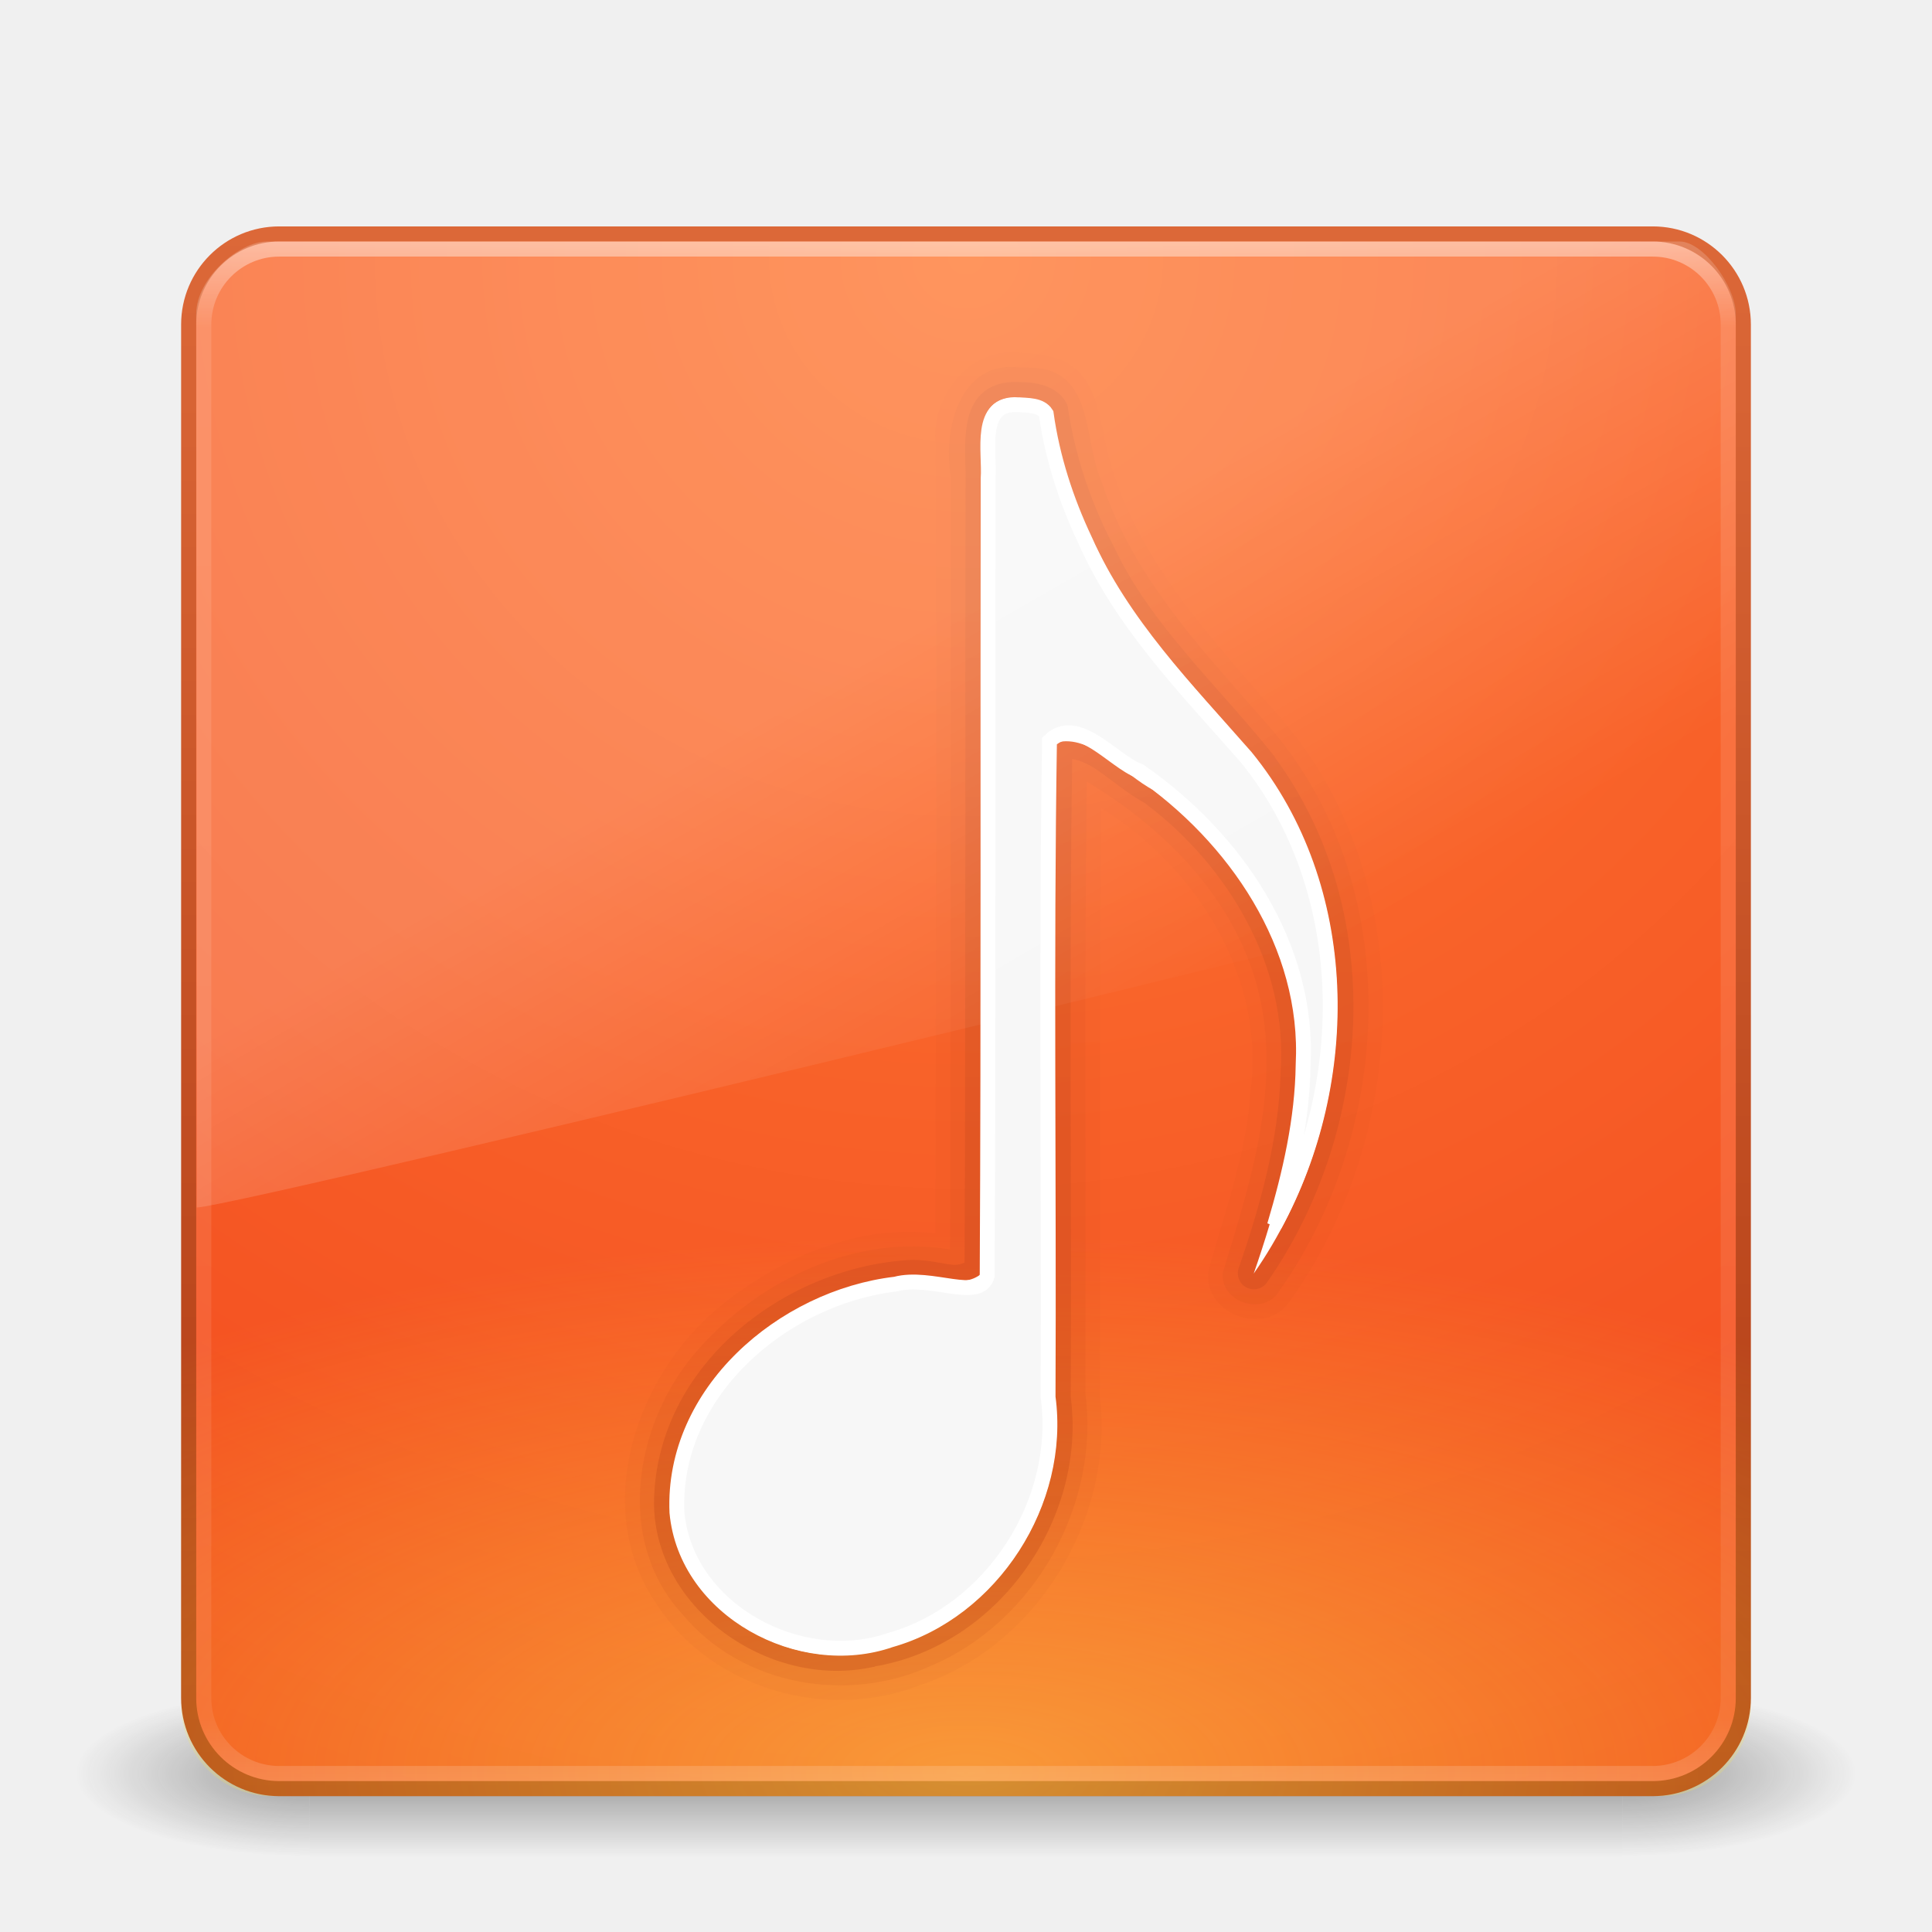
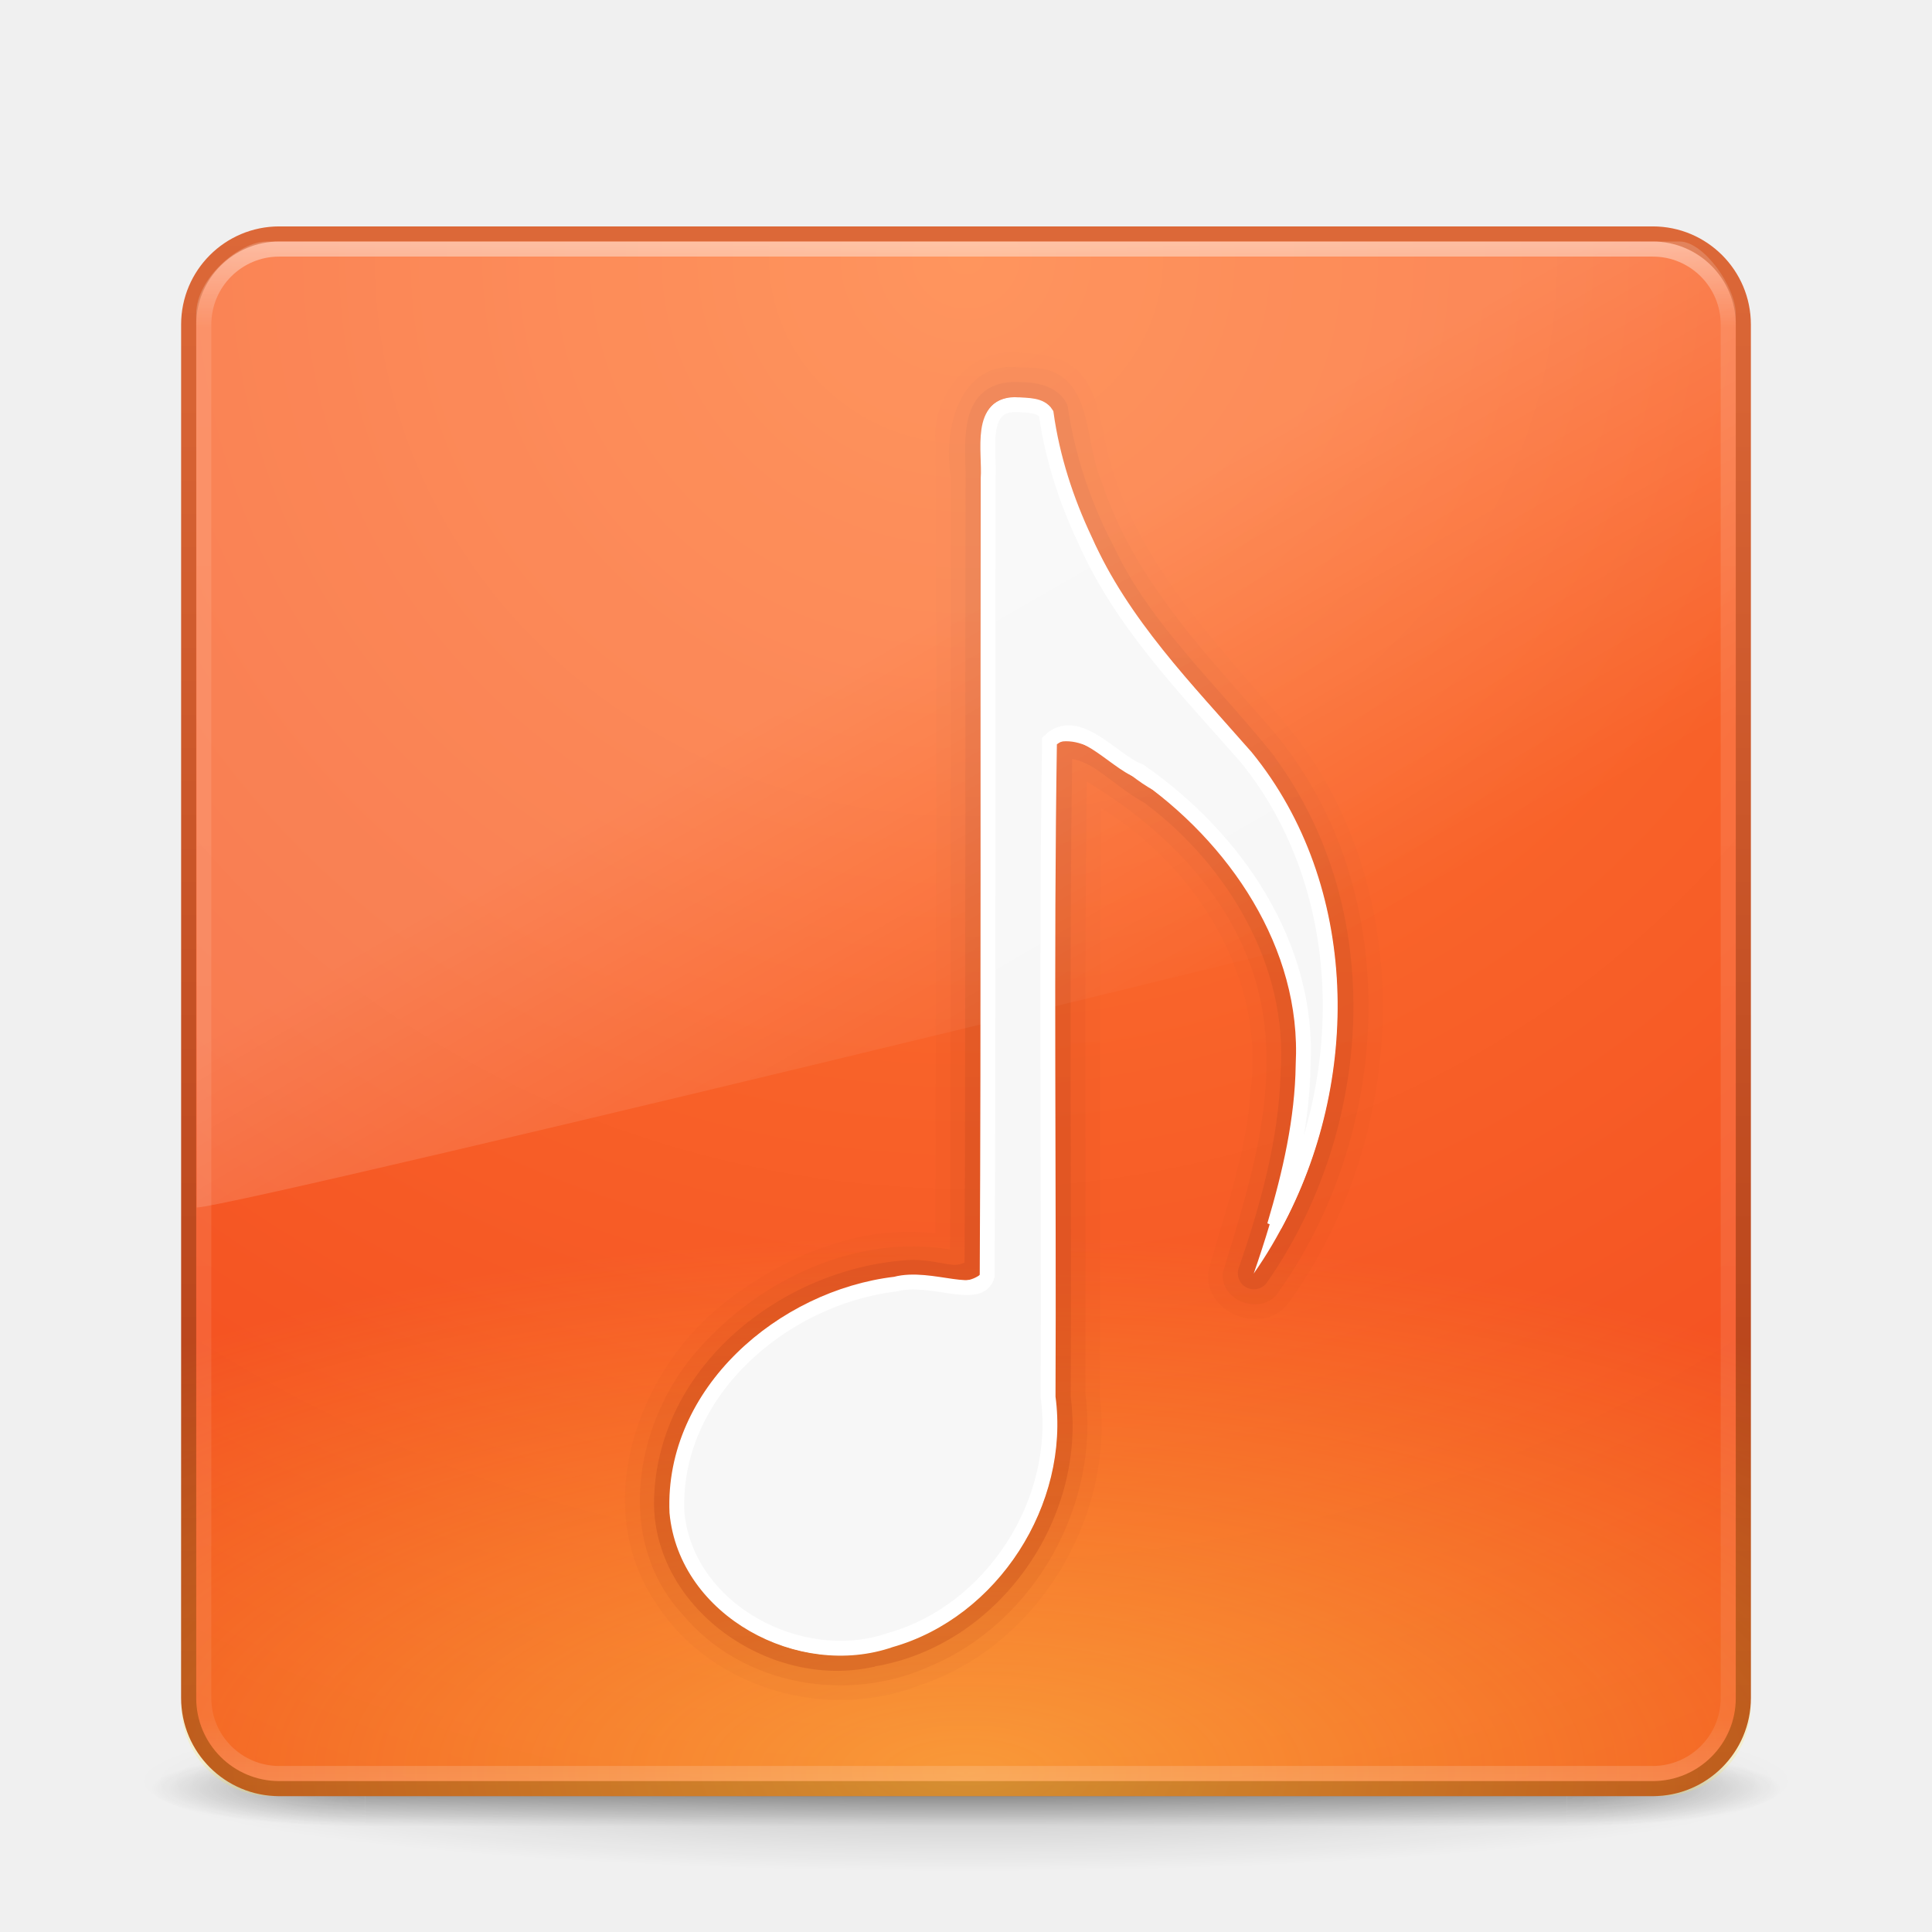
<svg xmlns="http://www.w3.org/2000/svg" xmlns:xlink="http://www.w3.org/1999/xlink" width="128" height="128" id="svg4223" version="1.1">
  <defs id="defs4225">
    <linearGradient xlink:href="#linearGradient8265-821-176-38-919-66-249-7-7" id="linearGradient3165" gradientUnits="userSpaceOnUse" gradientTransform="matrix(2.21442,0,0,3.469956,10.75031,-67.82112)" x1="16.626" y1="15.298" x2="20.055" y2="24.628" />
    <linearGradient id="linearGradient8265-821-176-38-919-66-249-7-7">
      <stop offset="0" style="stop-color:#ffffff;stop-opacity:1" id="stop2687-1-9" />
      <stop offset="1" style="stop-color:#ffffff;stop-opacity:0" id="stop2689-5-4" />
    </linearGradient>
    <linearGradient y2="43" x2="24" y1="5" x1="24" gradientTransform="matrix(2.72973,0,0,2.72973,-1.513511,-62.51349)" gradientUnits="userSpaceOnUse" id="linearGradient3128" xlink:href="#linearGradient3924" />
    <linearGradient id="linearGradient3924">
      <stop id="stop3926" style="stop-color:#ffffff;stop-opacity:1;" offset="0" />
      <stop offset="0.063" style="stop-color:#ffffff;stop-opacity:0.235;" id="stop3928" />
      <stop id="stop3930" style="stop-color:#ffffff;stop-opacity:0.157;" offset="0.951" />
      <stop id="stop3932" style="stop-color:#ffffff;stop-opacity:0.392;" offset="1" />
    </linearGradient>
    <linearGradient xlink:href="#linearGradient3895-9-0-3-2-4-0" id="linearGradient4126" gradientUnits="userSpaceOnUse" x1="63.185" y1="-63.299" x2="63.185" y2="45.559" gradientTransform="translate(-5.999976e-7,2e-6)" />
    <linearGradient id="linearGradient3895-9-0-3-2-4-0">
      <stop id="stop3897-0-5-7-0-3-0" style="stop-color:#dc6838;stop-opacity:1" offset="0" />
      <stop id="stop3899-8-7-06-7-9-9" style="stop-color:#ad3911;stop-opacity:1;" offset="1" />
    </linearGradient>
    <linearGradient xlink:href="#linearGradient3895-9-0-3-2-4" id="linearGradient4089" gradientUnits="userSpaceOnUse" x1="63.185" y1="-63.299" x2="63.185" y2="45.559" />
    <linearGradient id="linearGradient3895-9-0-3-2-4">
      <stop id="stop3897-0-5-7-0-3" style="stop-color:#dc6838;stop-opacity:1" offset="0" />
      <stop id="stop3899-8-7-06-7-9" style="stop-color:#ad3911;stop-opacity:1;" offset="1" />
    </linearGradient>
    <linearGradient xlink:href="#linearGradient3895-9-0-3-2-4-9" id="linearGradient4146" gradientUnits="userSpaceOnUse" x1="63.185" y1="-63.299" x2="63.185" y2="45.559" gradientTransform="translate(-5.999976e-7,2e-6)" />
    <linearGradient id="linearGradient3895-9-0-3-2-4-9">
      <stop id="stop3897-0-5-7-0-3-6" style="stop-color:#dc6838;stop-opacity:1" offset="0" />
      <stop id="stop3899-8-7-06-7-9-6" style="stop-color:#ad3911;stop-opacity:1;" offset="1" />
    </linearGradient>
    <radialGradient xlink:href="#linearGradient4067-0-2" id="radialGradient4029" gradientUnits="userSpaceOnUse" gradientTransform="matrix(1.5673794e-6,1.778159,-4.281043,3.5136457e-6,100.1741,-66.77484)" cx="7.496" cy="8.45" fx="7.496" fy="8.45" r="20" />
    <linearGradient id="linearGradient4067-0-2">
      <stop style="stop-color:#ffe452;stop-opacity:1;" offset="0" id="stop4069-2-9" />
      <stop style="stop-color:#ffeb41;stop-opacity:0;" offset="1" id="stop4071-8-9" />
    </linearGradient>
    <radialGradient xlink:href="#linearGradient4644-104-3-3-6-2" id="radialGradient3171" gradientUnits="userSpaceOnUse" gradientTransform="matrix(5.1311087e-8,6.172051,-6.529294,-1.1371274e-7,119.1713,-93.22525)" cx="7.496" cy="8.45" fx="7.496" fy="8.45" r="20" />
    <linearGradient id="linearGradient4644-104-3-3-6-2">
      <stop offset="0" style="stop-color:#ff7a35;stop-opacity:1;" id="stop5237-6-5-1-7" />
      <stop offset="1" style="stop-color:#f0431a;stop-opacity:1;" id="stop5239-4-6-4-8" />
    </linearGradient>
    <linearGradient xlink:href="#linearGradient3895-9-0-3-2-4" id="linearGradient3173" gradientUnits="userSpaceOnUse" gradientTransform="matrix(2.641026,0,0,2.641026,0.6153902,-60.38462)" x1="13.209" y1="4.376" x2="13.209" y2="43.847" />
    <radialGradient cx="4.993" cy="43.5" r="2.5" fx="4.993" fy="43.5" id="radialGradient2455" xlink:href="#linearGradient3688-166-749" gradientUnits="userSpaceOnUse" gradientTransform="matrix(2.003784,0,0,1.4,27.98813,-17.4)" />
    <linearGradient id="linearGradient3688-166-749">
      <stop id="stop2883" style="stop-color:#181818;stop-opacity:1" offset="0" />
      <stop id="stop2885" style="stop-color:#181818;stop-opacity:0" offset="1" />
    </linearGradient>
    <radialGradient cx="4.993" cy="43.5" r="2.5" fx="4.993" fy="43.5" id="radialGradient2457" xlink:href="#linearGradient3688-464-309" gradientUnits="userSpaceOnUse" gradientTransform="matrix(2.003784,0,0,1.4,-20.01187,-104.4)" />
    <linearGradient id="linearGradient3688-464-309">
      <stop id="stop2889" style="stop-color:#181818;stop-opacity:1" offset="0" />
      <stop id="stop2891" style="stop-color:#181818;stop-opacity:0" offset="1" />
    </linearGradient>
    <linearGradient x1="25.058" y1="47.028" x2="25.058" y2="39.999" id="linearGradient2459" xlink:href="#linearGradient3702-501-757" gradientUnits="userSpaceOnUse" />
    <linearGradient id="linearGradient3702-501-757">
      <stop id="stop2895" style="stop-color:#181818;stop-opacity:0" offset="0" />
      <stop id="stop2897" style="stop-color:#181818;stop-opacity:1" offset="0.5" />
      <stop id="stop2899" style="stop-color:#181818;stop-opacity:0" offset="1" />
    </linearGradient>
+     <radialGradient cx="4.993" cy="43.5" r="2.5" fx="4.993" fy="43.5" id="radialGradient2455-1" xlink:href="#linearGradient3688-166-749-5" gradientUnits="userSpaceOnUse" gradientTransform="matrix(2.003784,0,0,1.4,27.98813,-17.4)" />
+     <linearGradient id="linearGradient3688-166-749-5">
+       <stop id="stop2883-0" style="stop-color:#181818;stop-opacity:1" offset="0" />
+       <stop id="stop2885-5" style="stop-color:#181818;stop-opacity:0" offset="1" />
+     </linearGradient>
+     <radialGradient cx="4.993" cy="43.5" r="2.5" fx="4.993" fy="43.5" id="radialGradient2457-5" xlink:href="#linearGradient3688-464-309-8" gradientUnits="userSpaceOnUse" gradientTransform="matrix(2.003784,0,0,1.4,-20.01187,-104.4)" />
+     <linearGradient id="linearGradient3688-464-309-8">
+       <stop id="stop2889-9" style="stop-color:#181818;stop-opacity:1" offset="0" />
+       <stop id="stop2891-4" style="stop-color:#181818;stop-opacity:0" offset="1" />
+     </linearGradient>
+     <linearGradient x1="25.058" y1="47.028" x2="25.058" y2="39.999" id="linearGradient2459-7" xlink:href="#linearGradient3702-501-757-0" gradientUnits="userSpaceOnUse" />
+     <linearGradient id="linearGradient3702-501-757-0">
+       <stop id="stop2895-0" style="stop-color:#181818;stop-opacity:0" offset="0" />
+       <stop id="stop2897-2" style="stop-color:#181818;stop-opacity:1" offset="0.5" />
+       <stop id="stop2899-6" style="stop-color:#181818;stop-opacity:0" offset="1" />
+     </linearGradient>
+     <linearGradient id="linearGradient3811">
+       <stop style="stop-color:#000000;stop-opacity:1;" offset="0" id="stop3813" />
+       <stop style="stop-color:#000000;stop-opacity:0;" offset="1" id="stop3815" />
+     </linearGradient>
+     <radialGradient r="35.338" fy="93.468" fx="-4.029" cy="93.468" cx="-4.029" gradientTransform="matrix(1,0,0,0.4364821,0,52.67068)" gradientUnits="userSpaceOnUse" id="radialGradient3902" xlink:href="#linearGradient3811" />
  </defs>
  <g id="layer1" transform="translate(0,64)">
-     <g transform="matrix(2.949999,0,0,1.222223,-6.800001,1.555537)" id="g2036" style="display:inline">
+     <path style="opacity:0.2;color:#000000;fill:url(#radialGradient3902);fill-opacity:1;fill-rule:nonzero;stroke:none;stroke-width:1;marker:none;visibility:visible;display:inline;overflow:visible;enable-background:accumulate" id="path3041" d="m 31.309,93.468 a 35.338,15.424 0 1 1 -70.676,0 35.338,15.424 0 1 1 70.676,0 z" transform="matrix(1.556392,0,0,0.3889925,70.27036,17.64179)" />
+     <g transform="matrix(2.699999,0,0,0.5555561,-0.8000011,30.88888)" id="g2036" style="display:inline">
      <g transform="matrix(1.052632,0,0,1.285713,-1.263158,-13.42854)" id="g3712" style="opacity:0.4">
-         <rect width="5" height="7" x="38" y="40" id="rect2801" style="fill:url(#radialGradient2455);fill-opacity:1;stroke:none" />
-         <rect width="5" height="7" x="-10" y="-47" transform="scale(-1,-1)" id="rect3696" style="fill:url(#radialGradient2457);fill-opacity:1;stroke:none" />
-         <rect width="28" height="7" x="10" y="40" id="rect3700" style="fill:url(#linearGradient2459);fill-opacity:1;stroke:none" />
+         <rect width="5" height="7" x="38" y="40" id="rect2801" style="fill:url(#radialGradient2455-1);fill-opacity:1;stroke:none" />
+         <rect width="5" height="7" x="-10" y="-47" transform="scale(-1,-1)" id="rect3696" style="fill:url(#radialGradient2457-5);fill-opacity:1;stroke:none" />
+         <rect width="28" height="7" x="10" y="40" id="rect3700" style="fill:url(#linearGradient2459-7);fill-opacity:1;stroke:none" />
      </g>
    </g>
    <rect style="color:#000000;fill:url(#radialGradient3171);fill-opacity:1;fill-rule:nonzero;stroke:url(#linearGradient3173);stroke-width:1;stroke-linecap:round;stroke-linejoin:round;stroke-miterlimit:4;stroke-opacity:1;stroke-dasharray:none;stroke-dashoffset:0;marker:none;visibility:visible;display:inline;overflow:visible;enable-background:accumulate" id="rect5505-21" y="-48.5" x="12.5" ry="6" rx="6" height="103" width="103" />
    <rect style="opacity:0.5;color:#000000;fill:url(#radialGradient4029);fill-opacity:1;fill-rule:nonzero;stroke:none;stroke-width:1;marker:none;visibility:visible;display:inline;overflow:visible;enable-background:accumulate" id="rect5505-2-6-47" y="-55" x="12" ry="6" rx="6" height="104" width="104" transform="scale(1,-1)" />
    <path style="opacity:0.05;fill:url(#linearGradient4146);fill-opacity:1;stroke:none" d="m 67.562,-40.625 c -3.353,-0.387 -5.92,2.902 -5.579,6.13 0.086,17.403 0.015,34.809 -0.015,52.213 -5.028,-0.63 -10.131,1.553 -14.024,4.637 -5.778,4.549 -8.911,13.572 -4.372,20.03 3.676,5.536 11.226,7.655 17.307,5.286 C 68.689,45.11 73.821,36.6 72.875,28.563 c 0.06,-13 -0.043,-26 0.094,-39 6.34,3.898 10.966,11.306 9.85,18.942 -0.251,4.066 -1.749,7.896 -2.771,11.782 -0.29,2.902 3.991,4.313 5.484,1.807 7.94,-11.183 8.509,-27.854 -0.667,-38.514 -4.473,-5.148 -9.418,-10.272 -11.325,-17.018 -0.764,-2.608 -0.664,-6.388 -4.133,-6.967 -0.6,-0.174 -1.272,-0.168 -1.844,-0.219 z" id="path4087-19" />
    <path style="opacity:0.25;fill:url(#linearGradient4089);fill-opacity:1;stroke:none" id="path4087" d="m 67.5,-38.688 c -0.94,-0.061 -1.812,0.19 -2.406,0.719 -0.608,0.541 -0.866,1.255 -1,1.938 -0.269,1.365 -0.098,2.808 -0.125,3.688 a 1.06,1.06 0 0 0 0,0.031 c -0.029,17.318 0.01,34.664 -0.062,51.969 -0.249,0.084 -0.448,0.182 -0.906,0.125 -0.664,-0.082 -1.532,-0.313 -2.562,-0.312 a 1.06,1.06 0 0 0 -0.062,0 c -8.241,0.431 -16.569,6.732 -17.031,15.5 -0.221,3.759 1.746,7.048 4.562,9.156 2.792,2.09 6.474,3.08 9.938,2.312 0.03,-0.007 0.063,0.007 0.094,0 l 0,-0.031 c 8.188,-1.369 14.052,-9.71 13,-17.844 2.39e-4,-0.052 -2.32e-4,-0.104 0,-0.156 0.062,-14.058 -0.111,-28.118 0.094,-42.125 0.507,0.097 1.038,0.308 1.688,0.75 0.955,0.65 1.958,1.536 3.094,2.156 0.047,0.026 0.077,0.069 0.125,0.094 C 81.439,-6.57 85.332,0.092 84.844,7 a 1.06,1.06 0 0 0 0,0.031 c -0.117,4.4 -1.309,8.745 -2.781,13 a 1.06,1.06 0 0 0 1.875,0.938 c 7.035,-10.082 8.026,-24.572 0.531,-34.781 a 1.06,1.06 0 0 0 0,-0.031 C 80.712,-18.584 76.255,-22.558 73.812,-27.75 a 1.06,1.06 0 0 0 -0.031,-0.062 C 72.269,-30.678 71.224,-33.82 70.75,-37 a 1.06,1.06 0 0 0 -0.156,-0.406 c -0.405,-0.665 -1.093,-0.986 -1.656,-1.125 -0.539,-0.133 -1.004,-0.147 -1.375,-0.156 -0.017,-4.26e-4 -0.046,4.56e-4 -0.062,0 z" />
    <path style="opacity:0.1;fill:url(#linearGradient4126);fill-opacity:1;stroke:none" d="m 67.531,-39.656 c -3.974,-0.468 -5.087,4.182 -4.531,7.281 -0.028,17.052 0.005,34.104 -0.062,51.156 -6.193,-1.046 -12.627,2.009 -16.683,6.625 -4.186,4.712 -5.612,12.608 -1.021,17.567 3.938,4.724 10.942,5.914 16.426,3.397 C 68.565,43.456 72.883,35.679 71.906,28.281 71.965,14.781 71.83,1.281 72,-12.219 c 5.16,3.098 9.755,7.699 11.319,13.683 1.639,6.346 -0.453,12.817 -2.306,18.855 -0.185,1.974 2.729,2.919 3.738,1.212 7.672,-10.833 8.31,-27.023 -0.62,-37.337 -4.306,-4.961 -9.059,-9.847 -11.128,-16.247 -1.253,-2.72 -0.468,-7.517 -4.709,-7.585 l -0.668,-0.019 -0.094,0 z" id="path4087-1" />
    <path style="fill:#ffffff;fill-opacity:1;stroke:none" d="m 67.469,-37.625 c -3.073,-0.243 -2.375,3.285 -2.439,5.323 -0.029,17.575 0.018,35.161 -0.059,52.73 -1.245,0.946 -2.839,0.102 -4.545,0.103 -7.734,0.405 -15.594,6.38 -16.022,14.493 -0.395,6.712 7.008,11.824 13.278,10.377 7.661,-1.226 13.261,-9.228 12.193,-16.837 0.066,-14.452 -0.136,-28.938 0.096,-43.368 2.305,-0.604 4.474,2.129 6.467,3.163 5.81,4.323 9.982,11.29 9.459,18.693 -0.121,4.572 -1.347,9.028 -2.834,13.325 6.787,-9.727 7.732,-23.794 0.55,-33.577 -3.679,-4.642 -8.22,-8.679 -10.781,-14.125 -1.567,-2.968 -2.651,-6.21 -3.144,-9.517 -0.455,-0.747 -1.452,-0.76 -2.219,-0.781 z" id="path3982" />
    <path transform="translate(-9.9997601e-8,4e-6)" style="fill:none;stroke:none" id="path3982-9" d="m 67.469,-37.625 c -1.346,0 -1.869,0.376 -2.156,0.969 -0.287,0.592 -0.281,1.507 -0.281,2.469 L 65,20.281 a 0.375,0.375 0 0 1 -0.094,0.25 C 64.689,20.757 64.383,20.88 64.125,20.875 63.867,20.87 63.643,20.794 63.438,20.719 63.026,20.569 62.7,20.43 62.5,20.5 a 0.375,0.375 0 0 1 -0.156,0.031 C 54.205,20.037 45.279,25.933 44.469,34.375 a 0.375,0.375 0 0 1 0,0.031 c -0.471,3.31 1.054,6.319 3.5,8.406 2.446,2.087 5.797,3.204 8.938,2.688 a 0.375,0.375 0 0 1 0.031,0 C 64.942,44.653 70.92,36.578 69.875,28.625 a 0.375,0.375 0 0 1 0,-0.062 c 0.023,-14.379 -0.05,-28.783 0.031,-43.156 A 0.375,0.375 0 0 1 70,-14.844 c 0.226,-0.258 0.594,-0.335 0.875,-0.281 0.281,0.054 0.518,0.201 0.75,0.344 0.232,0.143 0.438,0.289 0.625,0.406 0.187,0.118 0.354,0.185 0.375,0.188 a 0.375,0.375 0 0 1 0.156,0.062 c 6.693,3.943 12.659,10.442 13.062,18.625 0.379,5.461 -1.022,10.792 -2.781,15.875 5.843,-8.55 7.473,-20.051 2.938,-29.5 -2.493,-5.895 -8.221,-9.605 -11.5,-15.312 -2.381,-3.75 -4.192,-7.922 -4.781,-12.375 -0.007,-0.014 -0.023,-0.017 -0.031,-0.031 -0.18,-0.323 -0.477,-0.505 -0.875,-0.625 -0.415,-0.125 -0.908,-0.161 -1.344,-0.156 z" />
    <path style="color:#000000;fill:#f7f7f7;fill-opacity:1;fill-rule:nonzero;stroke:#ffffff;stroke-width:0.985;stroke-linecap:butt;stroke-linejoin:miter;stroke-miterlimit:4;stroke-opacity:1;stroke-dasharray:none;stroke-dashoffset:0;marker:none;visibility:visible;display:inline;overflow:visible;enable-background:accumulate" d="m 67.469,-37.187 c -2.691,-0.167 -1.874,3.113 -2.001,4.888 -0.034,17.607 0.028,35.224 -0.066,52.825 -0.47,1.753 -3.718,-0.082 -6.074,0.55 -7.467,0.883 -14.819,7.181 -14.48,15.125 0.604,6.496 8.202,10.523 14.148,8.452 6.743,-1.913 11.386,-9.167 10.442,-16.089 0.064,-14.49 -0.133,-29.002 0.094,-43.479 1.864,-1.773 4.197,1.35 5.966,2.003 6.322,4.35 11.247,11.54 10.838,19.451 -0.049,3.626 -0.868,7.189 -1.898,10.65 5.235,-9.576 5.162,-22.396 -1.9,-31.049 -3.934,-4.483 -8.206,-8.826 -10.655,-14.359 -1.252,-2.648 -2.164,-5.468 -2.57,-8.373 -0.377,-0.599 -1.235,-0.54 -1.844,-0.594 z" id="path3982-6" />
    <rect style="opacity:0.5;fill:none;stroke:url(#linearGradient3128);stroke-width:1;stroke-linecap:round;stroke-linejoin:round;stroke-miterlimit:4;stroke-opacity:1;stroke-dasharray:none;stroke-dashoffset:0" id="rect6741-7" y="-47.5" x="13.5" ry="5" rx="5" height="101" width="101" />
    <path style="opacity:0.2;fill:url(#linearGradient3165);fill-opacity:1;fill-rule:evenodd;stroke:none" id="path3333" d="M 17.681,-48 C 15.858,-48 13,-45.567 13,-43.2 L 13.034,16 C 15.968,15.936 112.773,-7.592 115,-8.723 L 115,-43.2 c 0,-1.809 -2.133,-4.8 -3.712,-4.8 z" />
  </g>
</svg>
